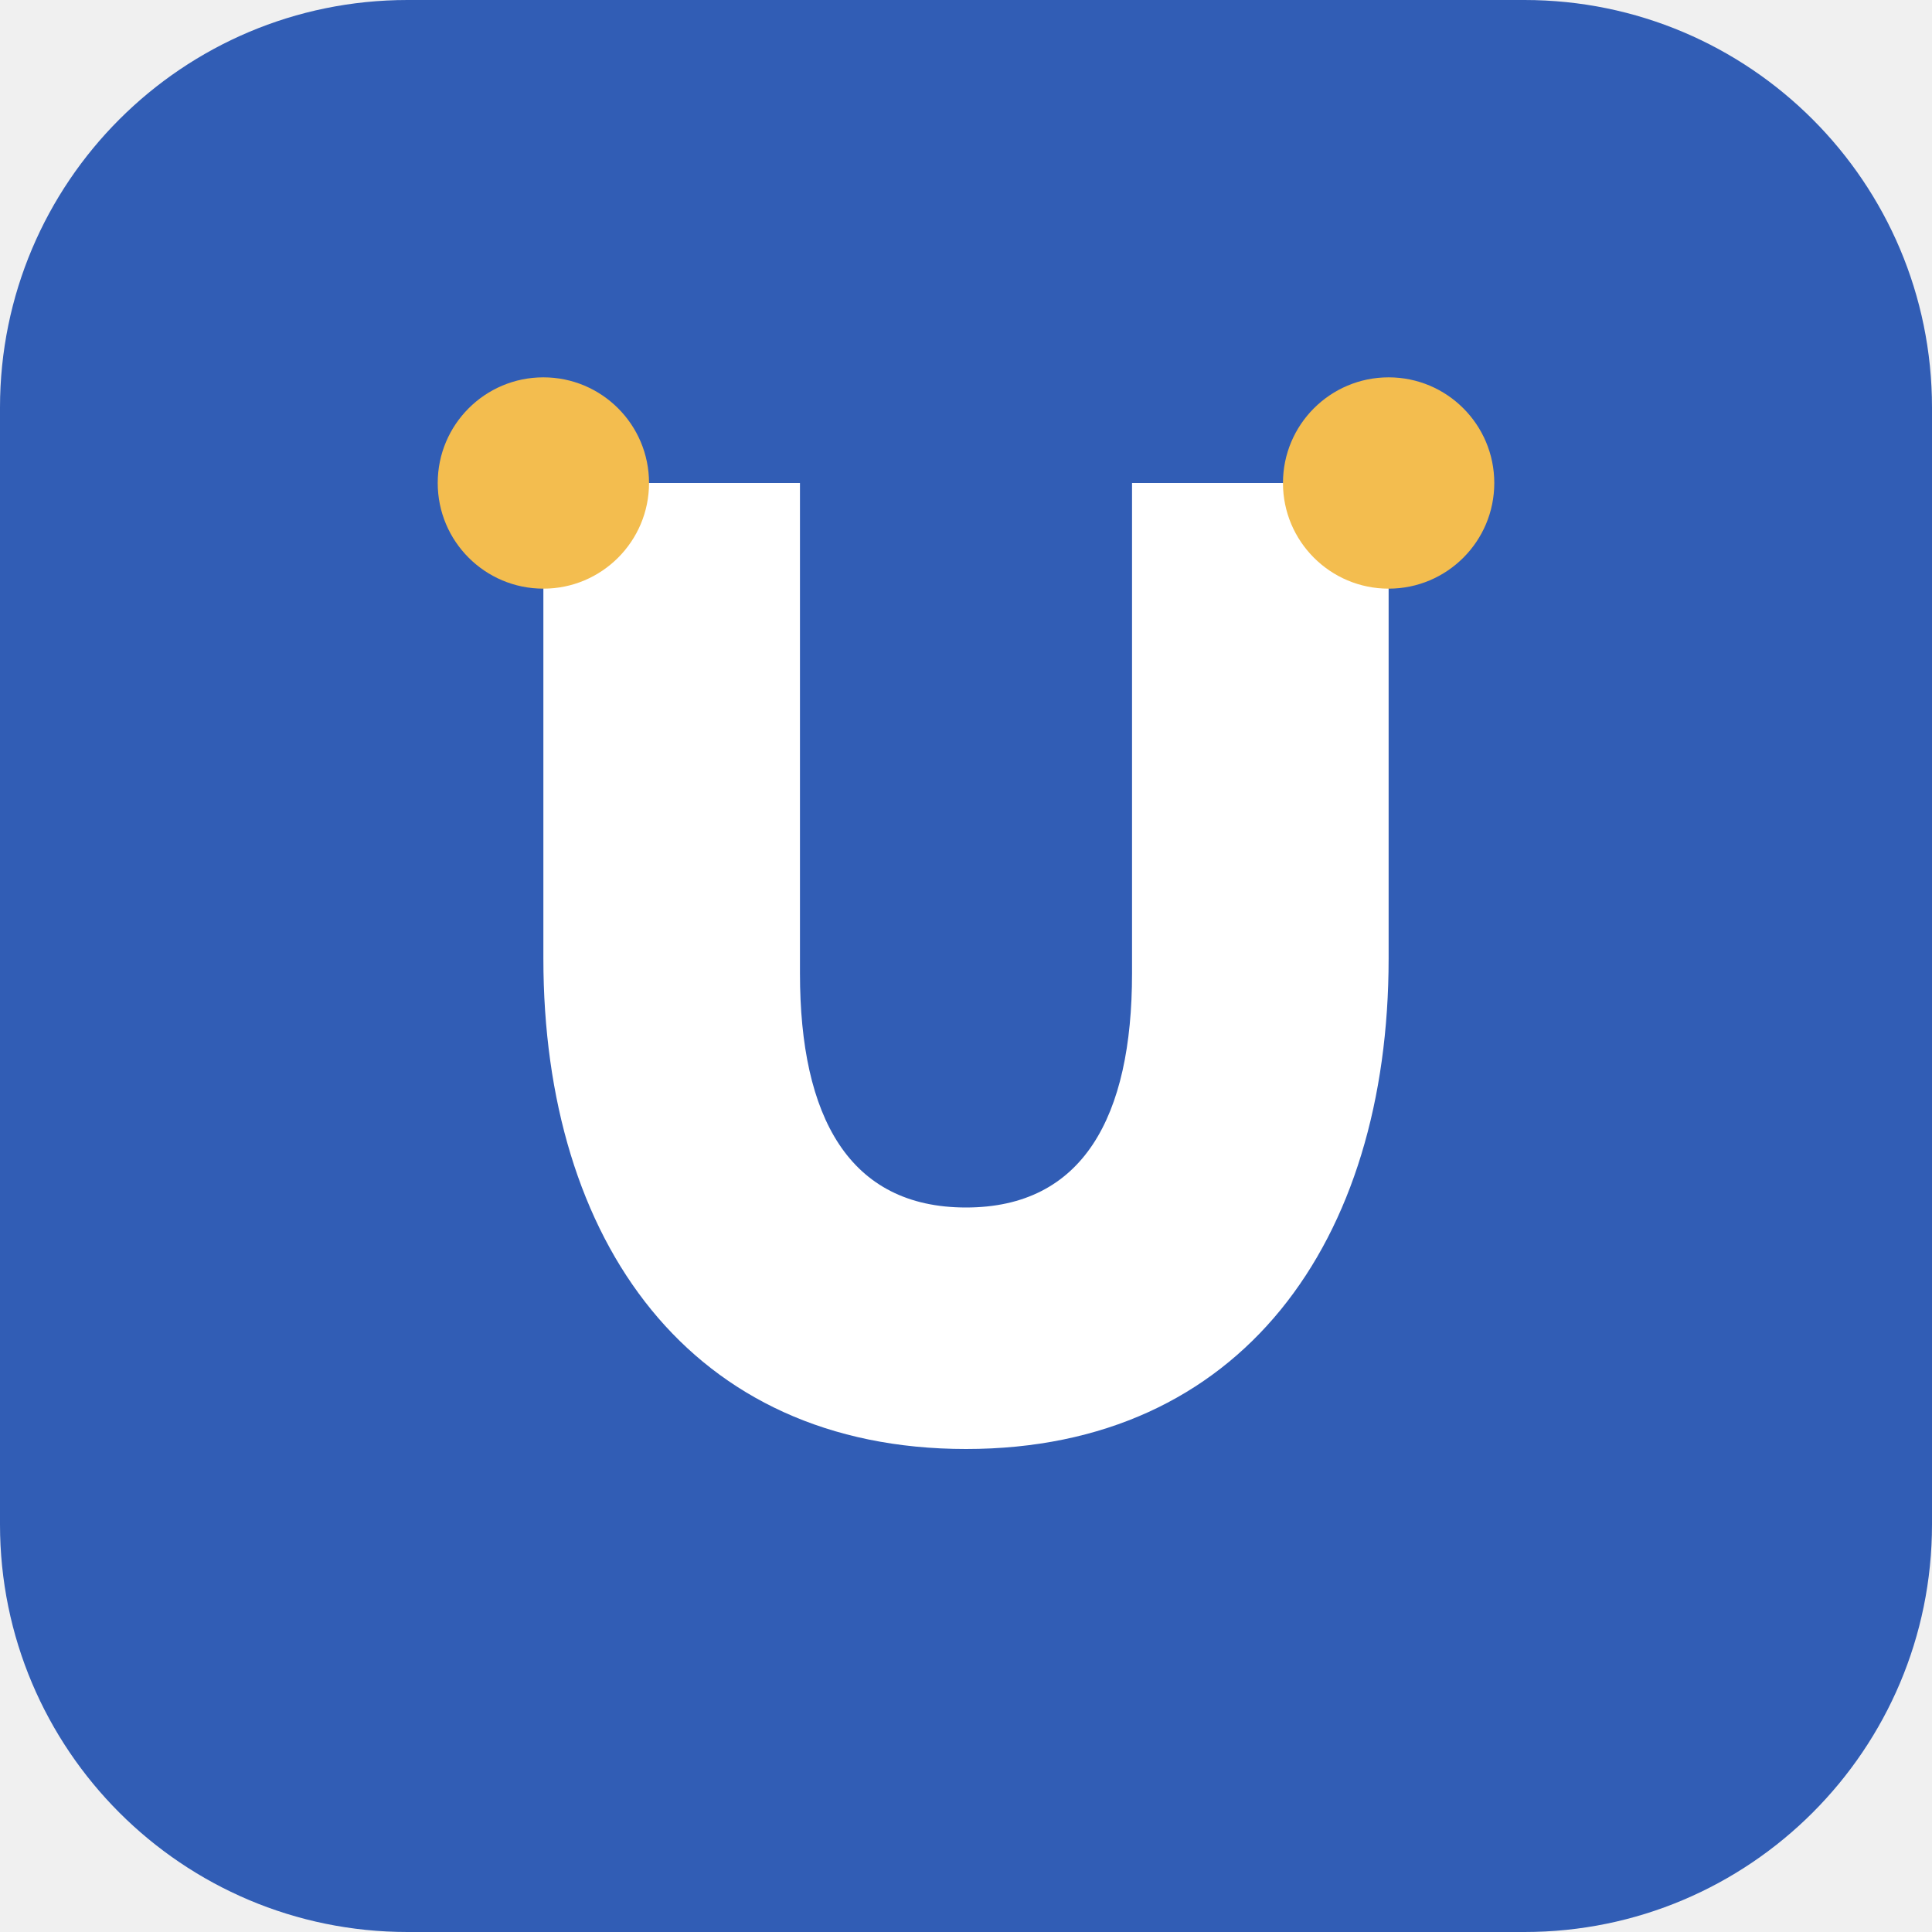
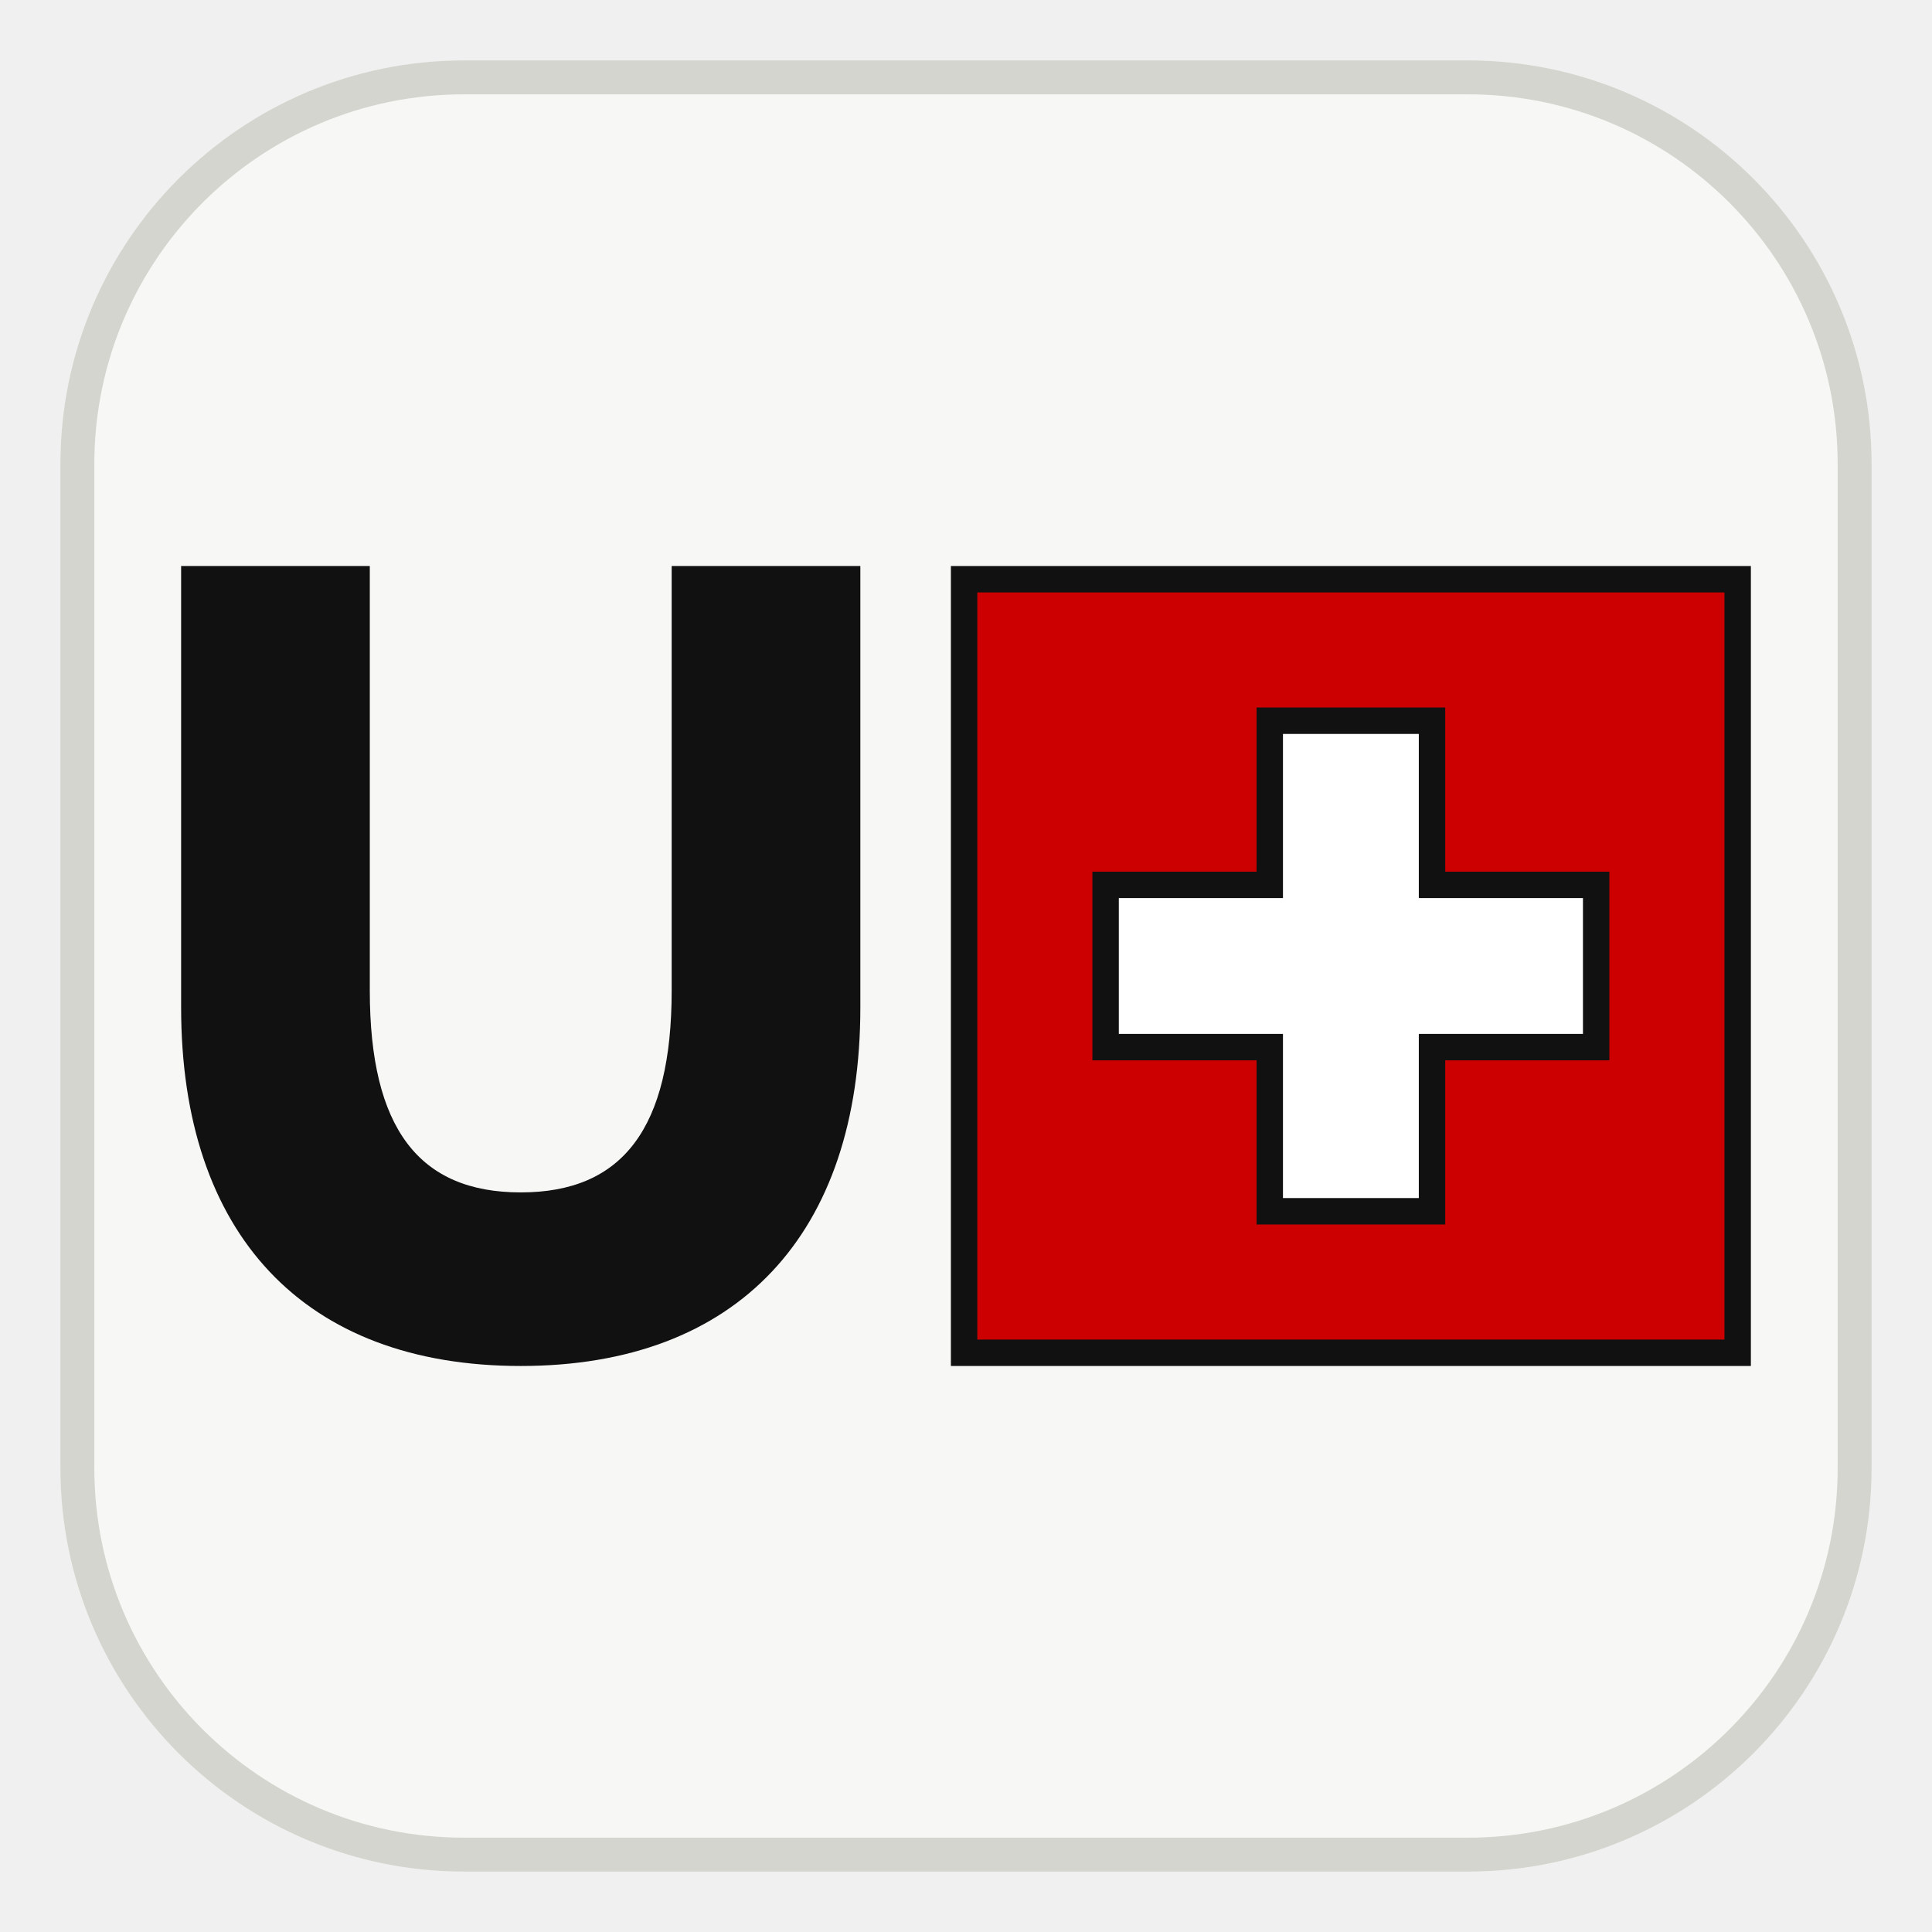
- <svg xmlns="http://www.w3.org/2000/svg" width="512" height="512" viewBox="0 0 512 512">
-   <rect width="512" height="512" rx="108" fill="#315db5" />
-   <path d="M144 128v126c0 75 39 130 112 130s112-55 112-130V128h-68v130c0 38-13 62-44 62s-44-24-44-62V128z" fill="white" />
-   <circle cx="144" cy="128" r="28" fill="#f3bd4f" />
-   <circle cx="368" cy="128" r="28" fill="#f3bd4f" />
+ <svg xmlns="http://www.w3.org/2000/svg" width="1024" height="1024" viewBox="0 0 1024 1024">
+   <rect x="32" y="32" width="960" height="960" rx="214" fill="#f7f7f5" />
+   <rect x="41" y="41" width="942" height="942" rx="205" fill="none" stroke="#d5d5d0" stroke-width="18" />
+   <g transform="translate(-44 0)">
+     <path d="M140 300h100v225c0 73 26 107 80 107s80-34 80-107V300h100v234c0 120-65 190-180 190s-180-70-180-190z" fill="#111111" />
+     <rect x="548" y="300" width="424" height="424" fill="#111111" />
+     <rect x="562" y="314" width="396" height="396" fill="#cc0000" />
+     <path d="M717 382h86v87h87v86h-87v87h-86v-87h-87v-86h87z" fill="#ffffff" stroke="#111111" stroke-width="14" stroke-linejoin="miter" />
+   </g>
</svg>
